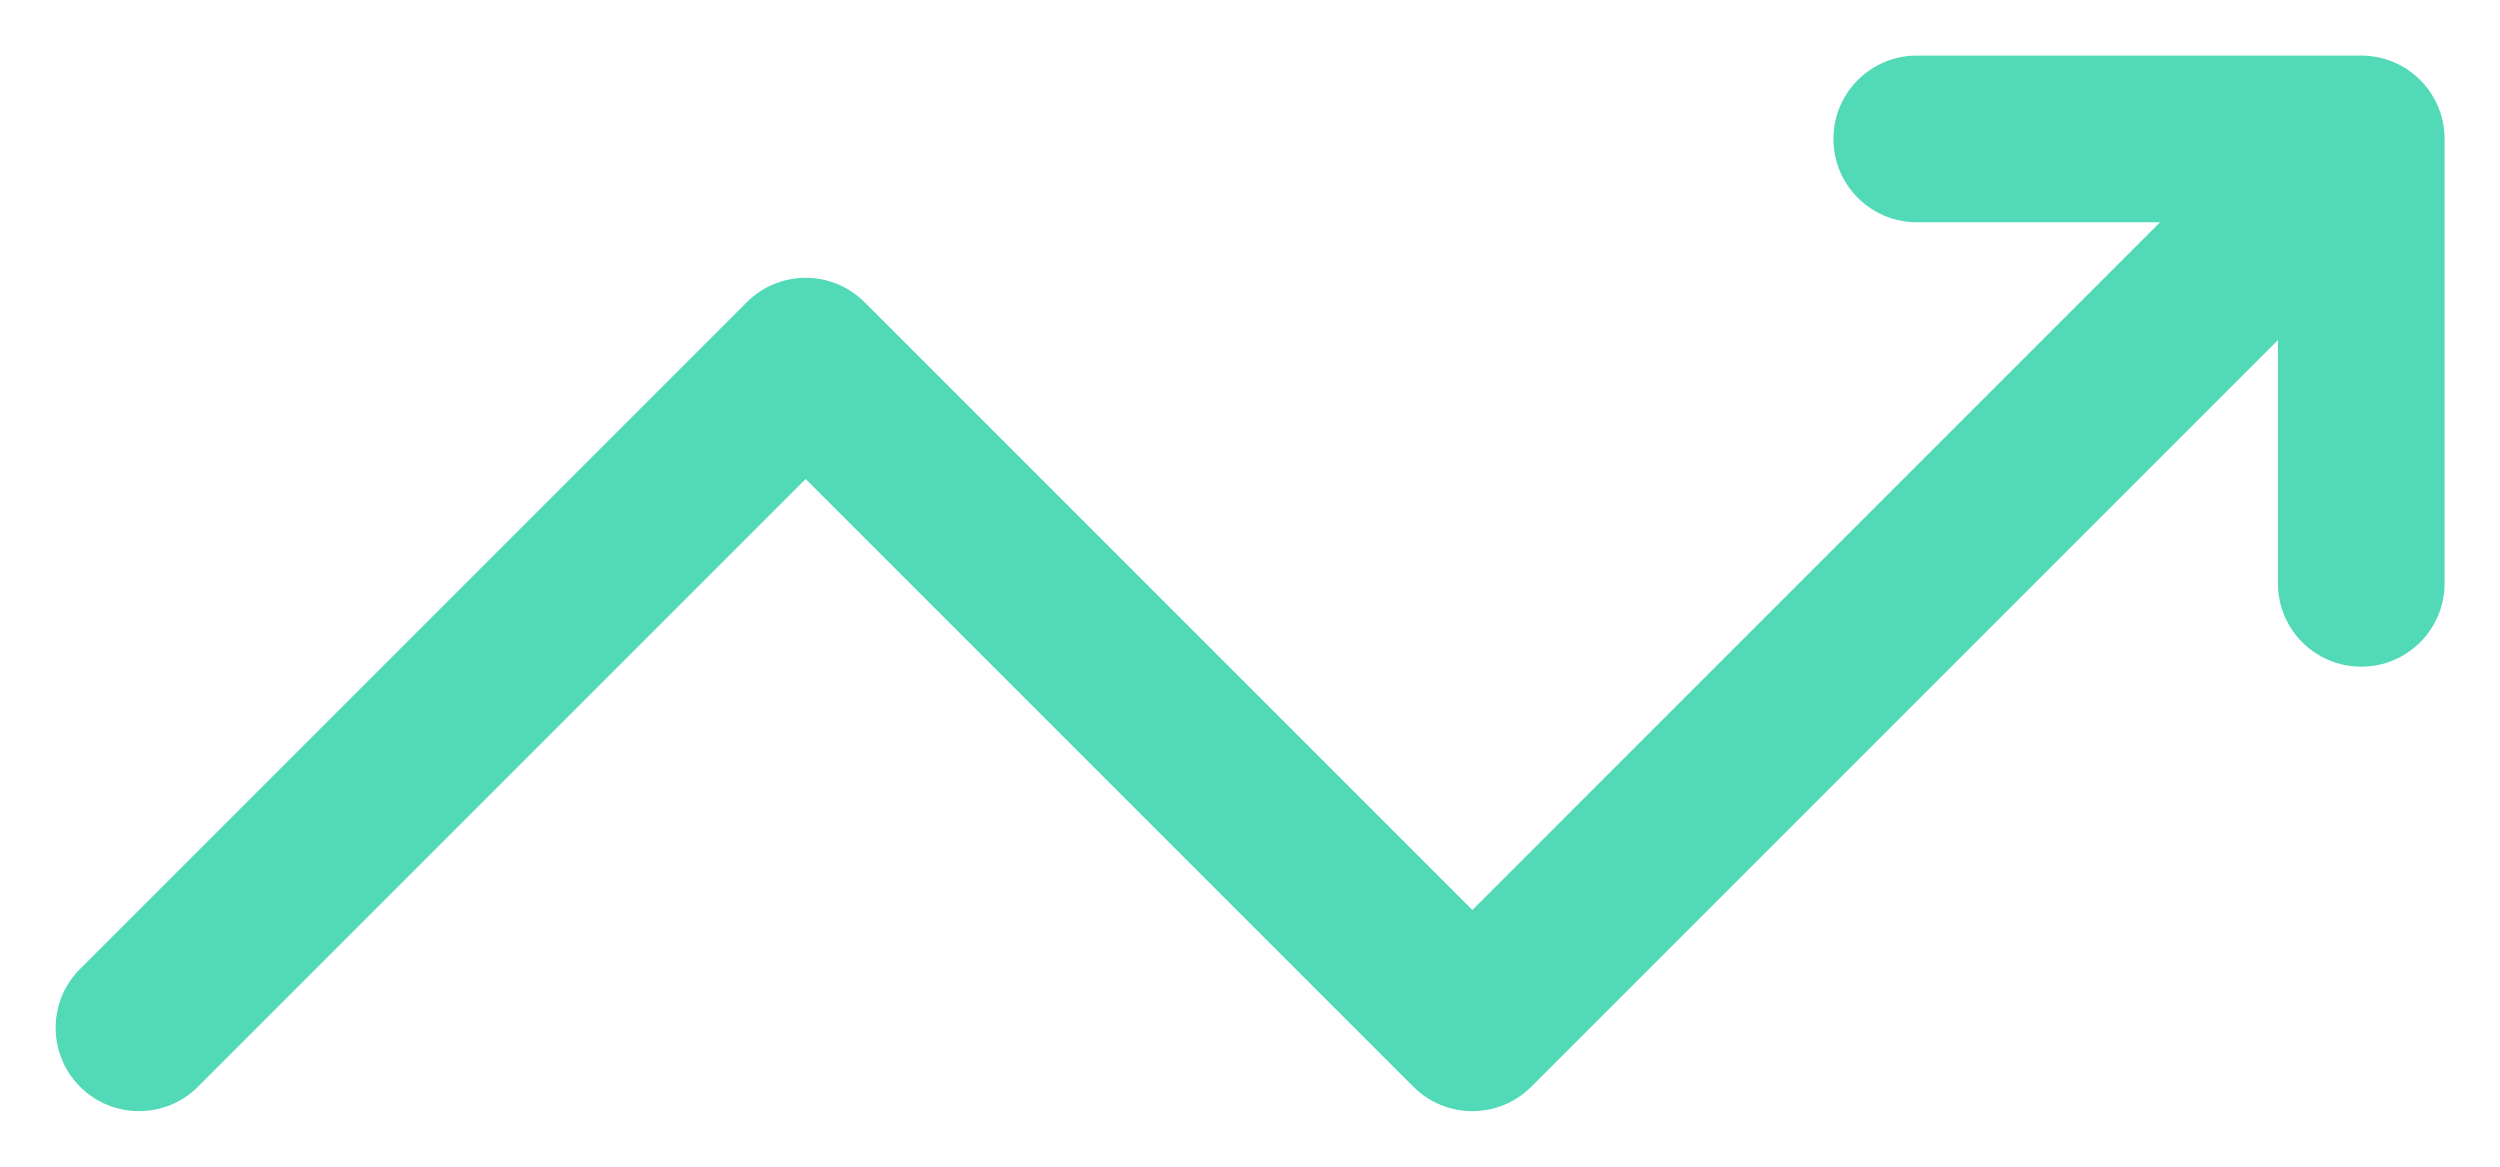
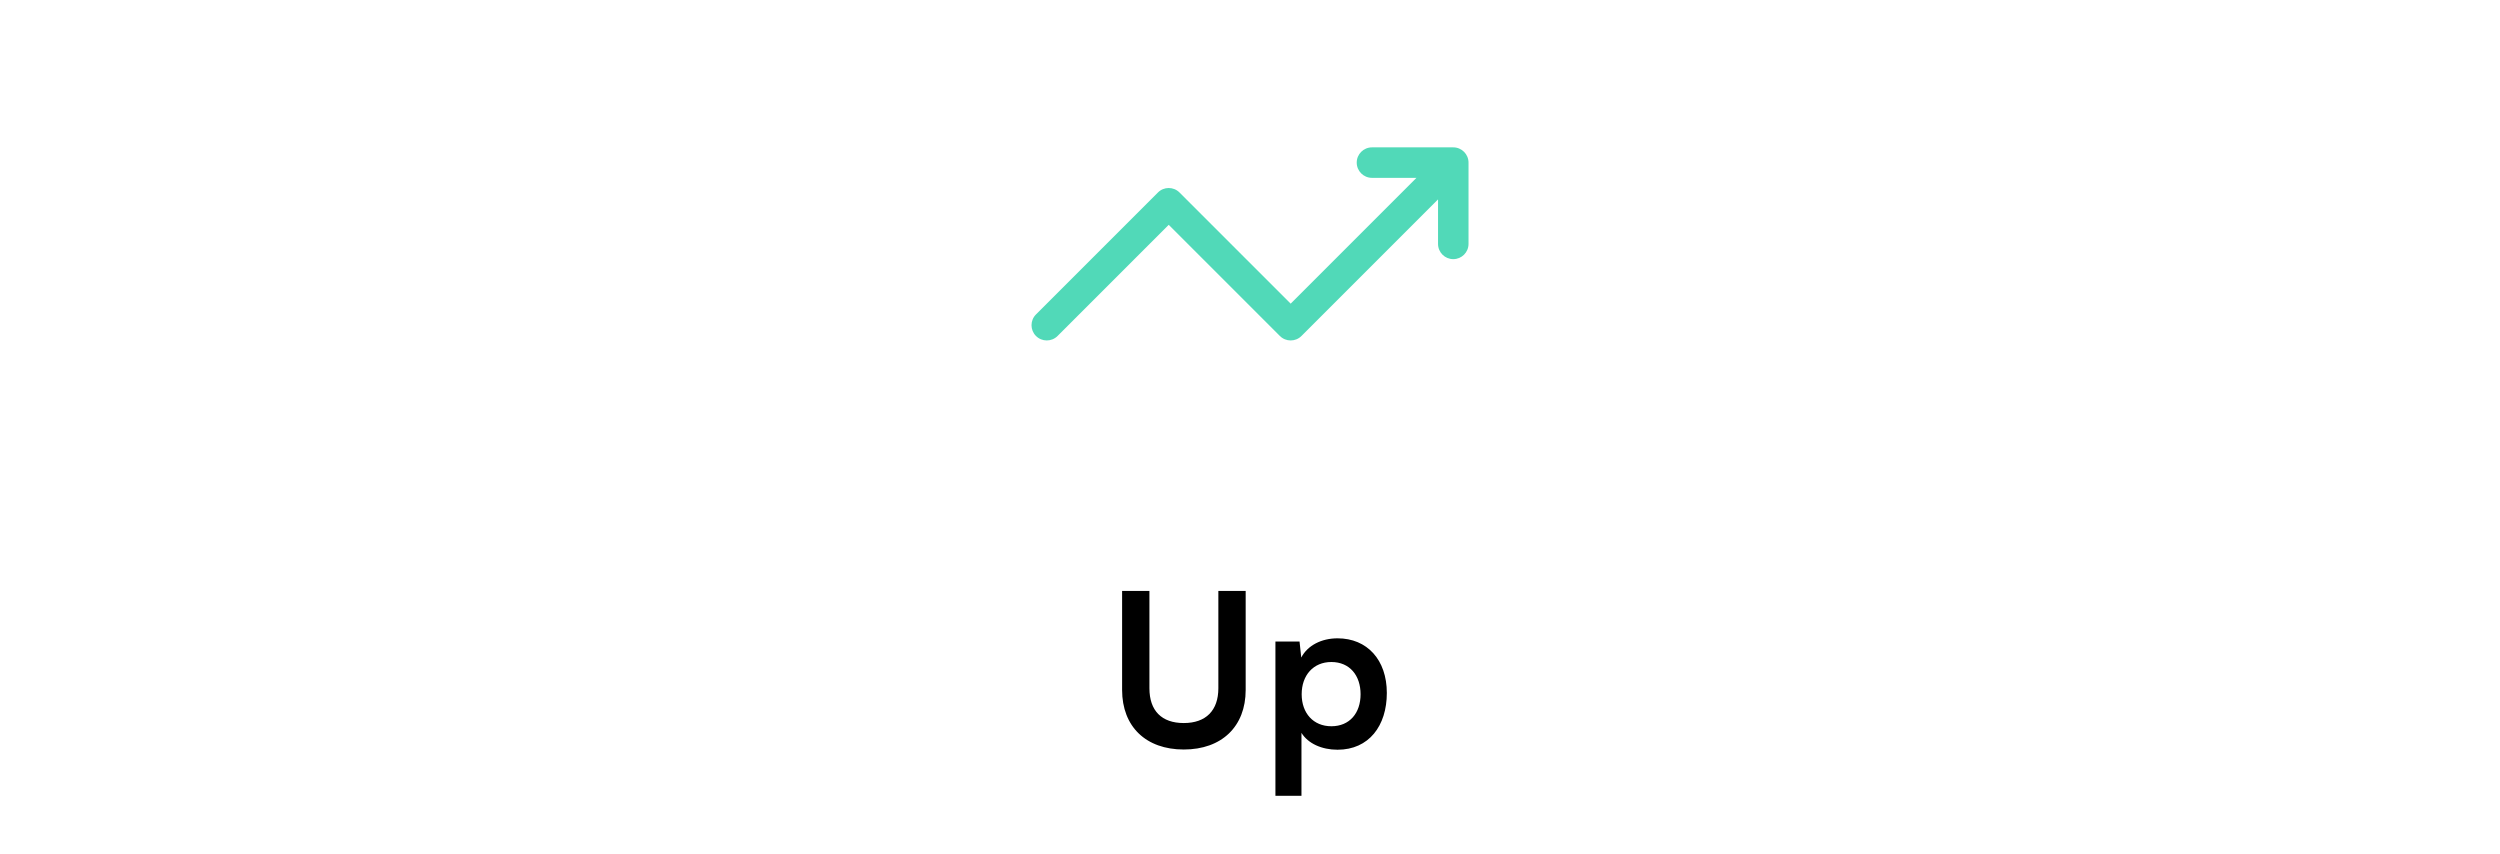
- <svg xmlns="http://www.w3.org/2000/svg" width="30" height="14" viewBox="0 0 30 14" fill="none">
-   <path d="M0.961 11.627C0.57 12.017 0.57 12.65 0.961 13.041C1.351 13.431 1.985 13.431 2.375 13.041L0.961 11.627ZM9.668 4.334L10.375 3.627C9.985 3.236 9.351 3.236 8.961 3.627L9.668 4.334ZM17.668 12.334L16.961 13.041C17.351 13.431 17.985 13.431 18.375 13.041L17.668 12.334ZM28.335 1.667H29.335C29.335 1.115 28.887 0.667 28.335 0.667V1.667ZM23.001 0.667C22.449 0.667 22.001 1.115 22.001 1.667C22.001 2.219 22.449 2.667 23.001 2.667V0.667ZM27.335 7C27.335 7.553 27.782 8 28.335 8C28.887 8 29.335 7.553 29.335 7H27.335ZM2.375 13.041L10.375 5.041L8.961 3.627L0.961 11.627L2.375 13.041ZM8.961 5.041L16.961 13.041L18.375 11.627L10.375 3.627L8.961 5.041ZM18.375 13.041L29.042 2.374L27.628 0.96L16.961 11.627L18.375 13.041ZM28.335 0.667H23.001V2.667H28.335V0.667ZM27.335 1.667V7H29.335V1.667H27.335Z" fill="#51D9B8" />
+ <svg xmlns="http://www.w3.org/2000/svg" width="164" height="56" viewBox="0 0 164 56" fill="none">
+   <path d="M67.961 20.627C67.57 21.017 67.57 21.65 67.961 22.041C68.351 22.431 68.985 22.431 69.375 22.041L67.961 20.627ZM76.668 13.334L77.375 12.627C76.985 12.236 76.351 12.236 75.961 12.627L76.668 13.334ZM84.668 21.334L83.961 22.041C84.351 22.431 84.985 22.431 85.375 22.041L84.668 21.334ZM95.335 10.667H96.335C96.335 10.115 95.887 9.667 95.335 9.667V10.667ZM90.001 9.667C89.449 9.667 89.001 10.115 89.001 10.667C89.001 11.219 89.449 11.667 90.001 11.667V9.667ZM94.335 16C94.335 16.553 94.782 17 95.335 17C95.887 17 96.335 16.553 96.335 16H94.335ZM69.375 22.041L77.375 14.041L75.961 12.627L67.961 20.627L69.375 22.041ZM75.961 14.041L83.961 22.041L85.375 20.627L77.375 12.627L75.961 14.041ZM85.375 22.041L96.042 11.374L94.627 9.96L83.961 20.627L85.375 22.041ZM95.335 9.667H90.001V11.667H95.335V9.667ZM94.335 10.667V16H96.335V10.667H94.335Z" fill="#51D9B8" />
+   <path d="M73.61 45.262C73.61 47.67 75.178 49.168 77.656 49.168C80.148 49.168 81.716 47.656 81.716 45.262V38.766H79.924V45.15C79.924 46.606 79.112 47.432 77.656 47.432C76.2 47.432 75.402 46.62 75.402 45.15V38.766H73.61V45.262ZM83.668 52.206H85.376V48.076C85.81 48.776 86.706 49.182 87.742 49.182C89.8 49.182 90.976 47.614 90.976 45.458C90.976 43.288 89.688 41.874 87.742 41.874C86.692 41.874 85.782 42.336 85.362 43.134L85.25 42.084H83.668V52.206ZM85.39 45.542C85.39 44.296 86.16 43.428 87.336 43.428C88.54 43.428 89.254 44.31 89.254 45.542C89.254 46.774 88.54 47.642 87.336 47.642C86.16 47.642 85.39 46.788 85.39 45.542Z" fill="black" />
</svg>
